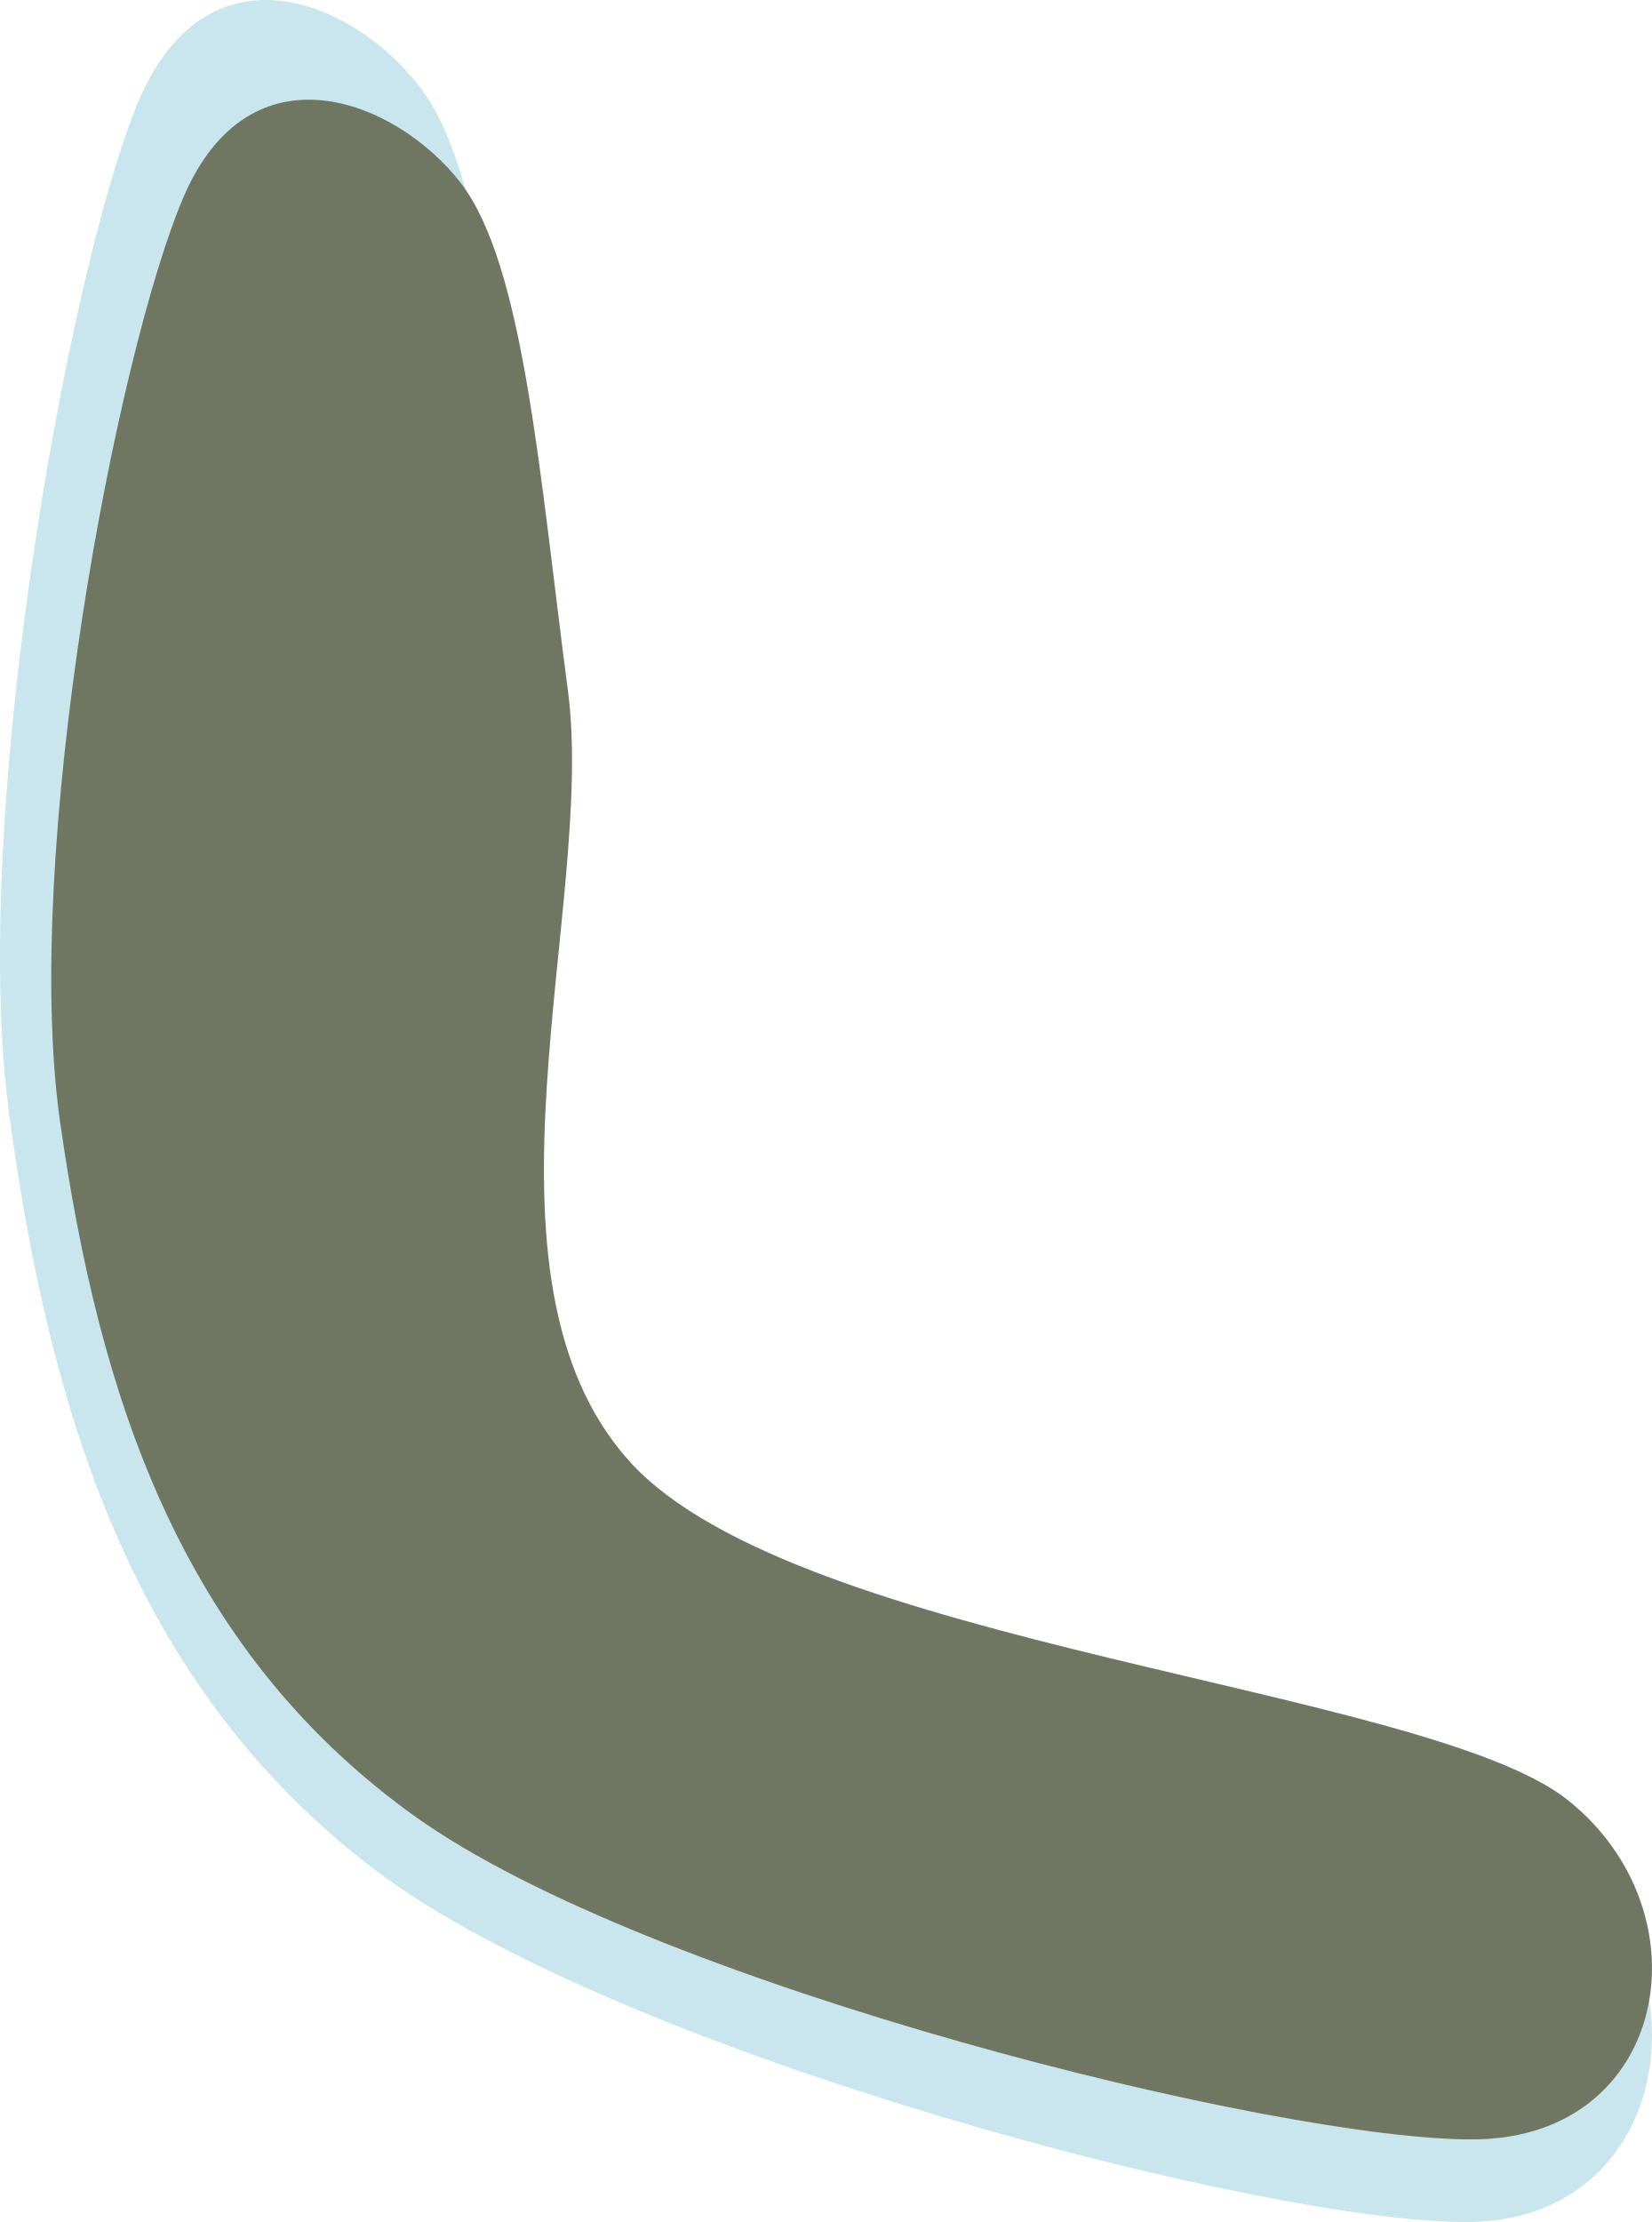
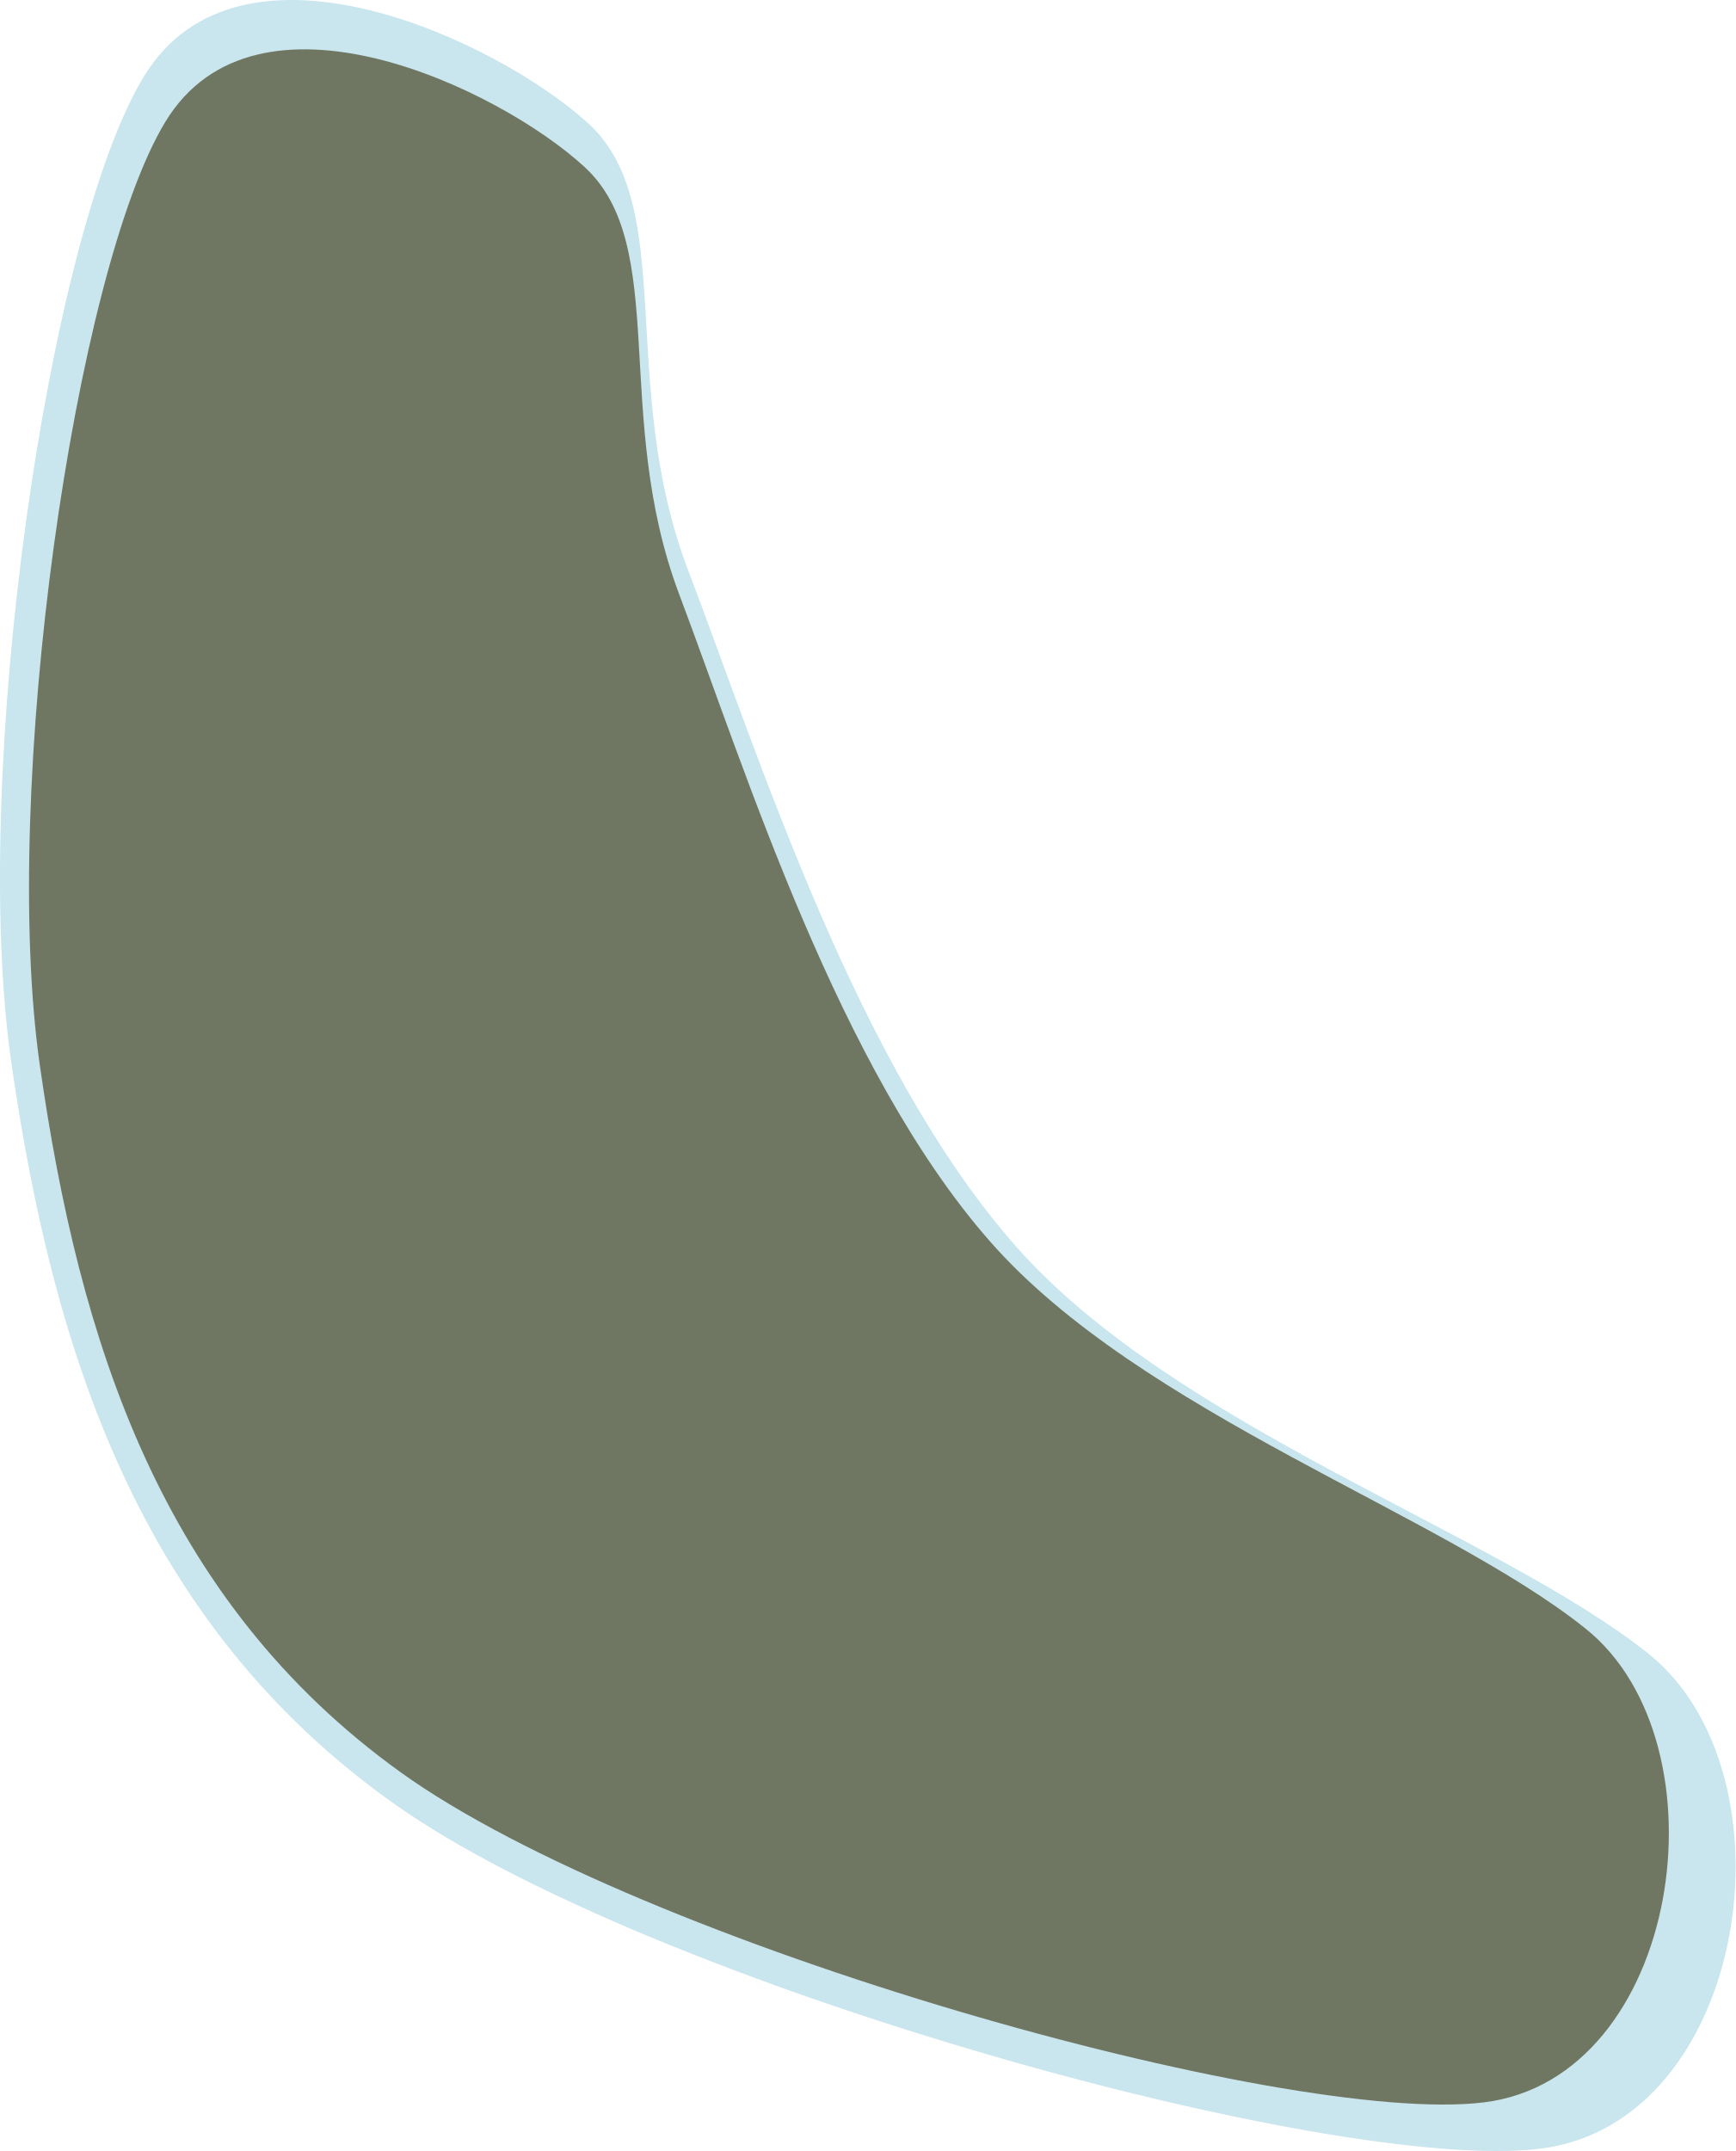
- <svg xmlns="http://www.w3.org/2000/svg" width="580" height="780" xml:space="preserve" overflow="hidden">
+ <svg xmlns="http://www.w3.org/2000/svg" width="598" height="741" xml:space="preserve" overflow="hidden">
  <defs>
    <clipPath id="clip0">
-       <rect x="2100" y="1494" width="580" height="780" />
+       <rect x="2107" y="1521" width="598" height="741" />
    </clipPath>
  </defs>
-   <g clip-path="url(#clip0)" transform="translate(-2100 -1494)">
-     <path d="M2287.21 1720.05C2276.99 1638.53 2271.42 1557.01 2248.18 1525.59 2224.95 1494.16 2171.98 1471.57 2147.82 1531.48 2123.66 1591.39 2089.28 1781.93 2103.22 1885.05 2117.16 1988.18 2145.97 2085.41 2231.46 2150.24 2316.95 2215.06 2546.48 2274.97 2616.17 2273.99 2685.87 2273.01 2700.73 2187.56 2649.62 2144.34 2598.52 2101.13 2369.92 2085.41 2309.52 2014.7 2249.11 1943.98 2297.43 1801.57 2287.21 1720.05Z" fill="#C9E5ED" fill-rule="evenodd" />
-     <path d="M2299.4 1736.5C2289.5 1661.67 2284.1 1586.84 2261.59 1557.99 2239.07 1529.14 2187.75 1508.41 2164.34 1563.4 2140.93 1618.4 2107.61 1793.3 2121.12 1887.97 2134.63 1982.63 2162.54 2071.89 2245.38 2131.39 2328.22 2190.9 2550.62 2245.89 2618.15 2244.99 2685.68 2244.09 2700.09 2165.65 2650.57 2125.98 2601.04 2086.31 2379.54 2071.89 2321.01 2006.98 2262.49 1942.06 2309.31 1811.33 2299.4 1736.5Z" fill="#6F7762" fill-rule="evenodd" />
+   <g clip-path="url(#clip0)" transform="translate(-2107 -1521)">
+     <path d="M2344.12 1717.52C2319.49 1652.97 2340.83 1591.82 2309.6 1563.42 2278.36 1535.02 2189.82 1493.17 2156.71 1547.14 2123.6 1601.1 2096.62 1788 2110.92 1887.18 2125.23 1986.36 2154.8 2079.87 2242.55 2142.21 2330.31 2204.56 2565.42 2269.86 2637.44 2261.23 2709.47 2252.6 2727.15 2132.01 2674.69 2090.45 2622.23 2048.89 2512.43 2012.83 2457.33 1950.68 2402.24 1888.52 2368.74 1782.06 2344.12 1717.52Z" fill="#C9E5ED" fill-rule="evenodd" />
+     <path d="M2341.03 1725.77C2317.77 1664.1 2337.93 1605.66 2308.42 1578.53 2278.91 1551.4 2195.25 1511.41 2163.97 1562.97 2132.68 1614.53 2107.19 1793.11 2120.71 1887.87 2134.23 1982.64 2162.16 2071.98 2245.07 2131.55 2327.98 2191.11 2550.12 2253.51 2618.17 2245.26 2686.22 2237.02 2702.93 2121.8 2653.36 2082.09 2603.8 2042.38 2500.05 2007.93 2448 1948.54 2395.94 1889.15 2364.29 1787.44 2341.03 1725.77Z" fill="#6F7762" fill-rule="evenodd" />
  </g>
</svg>
